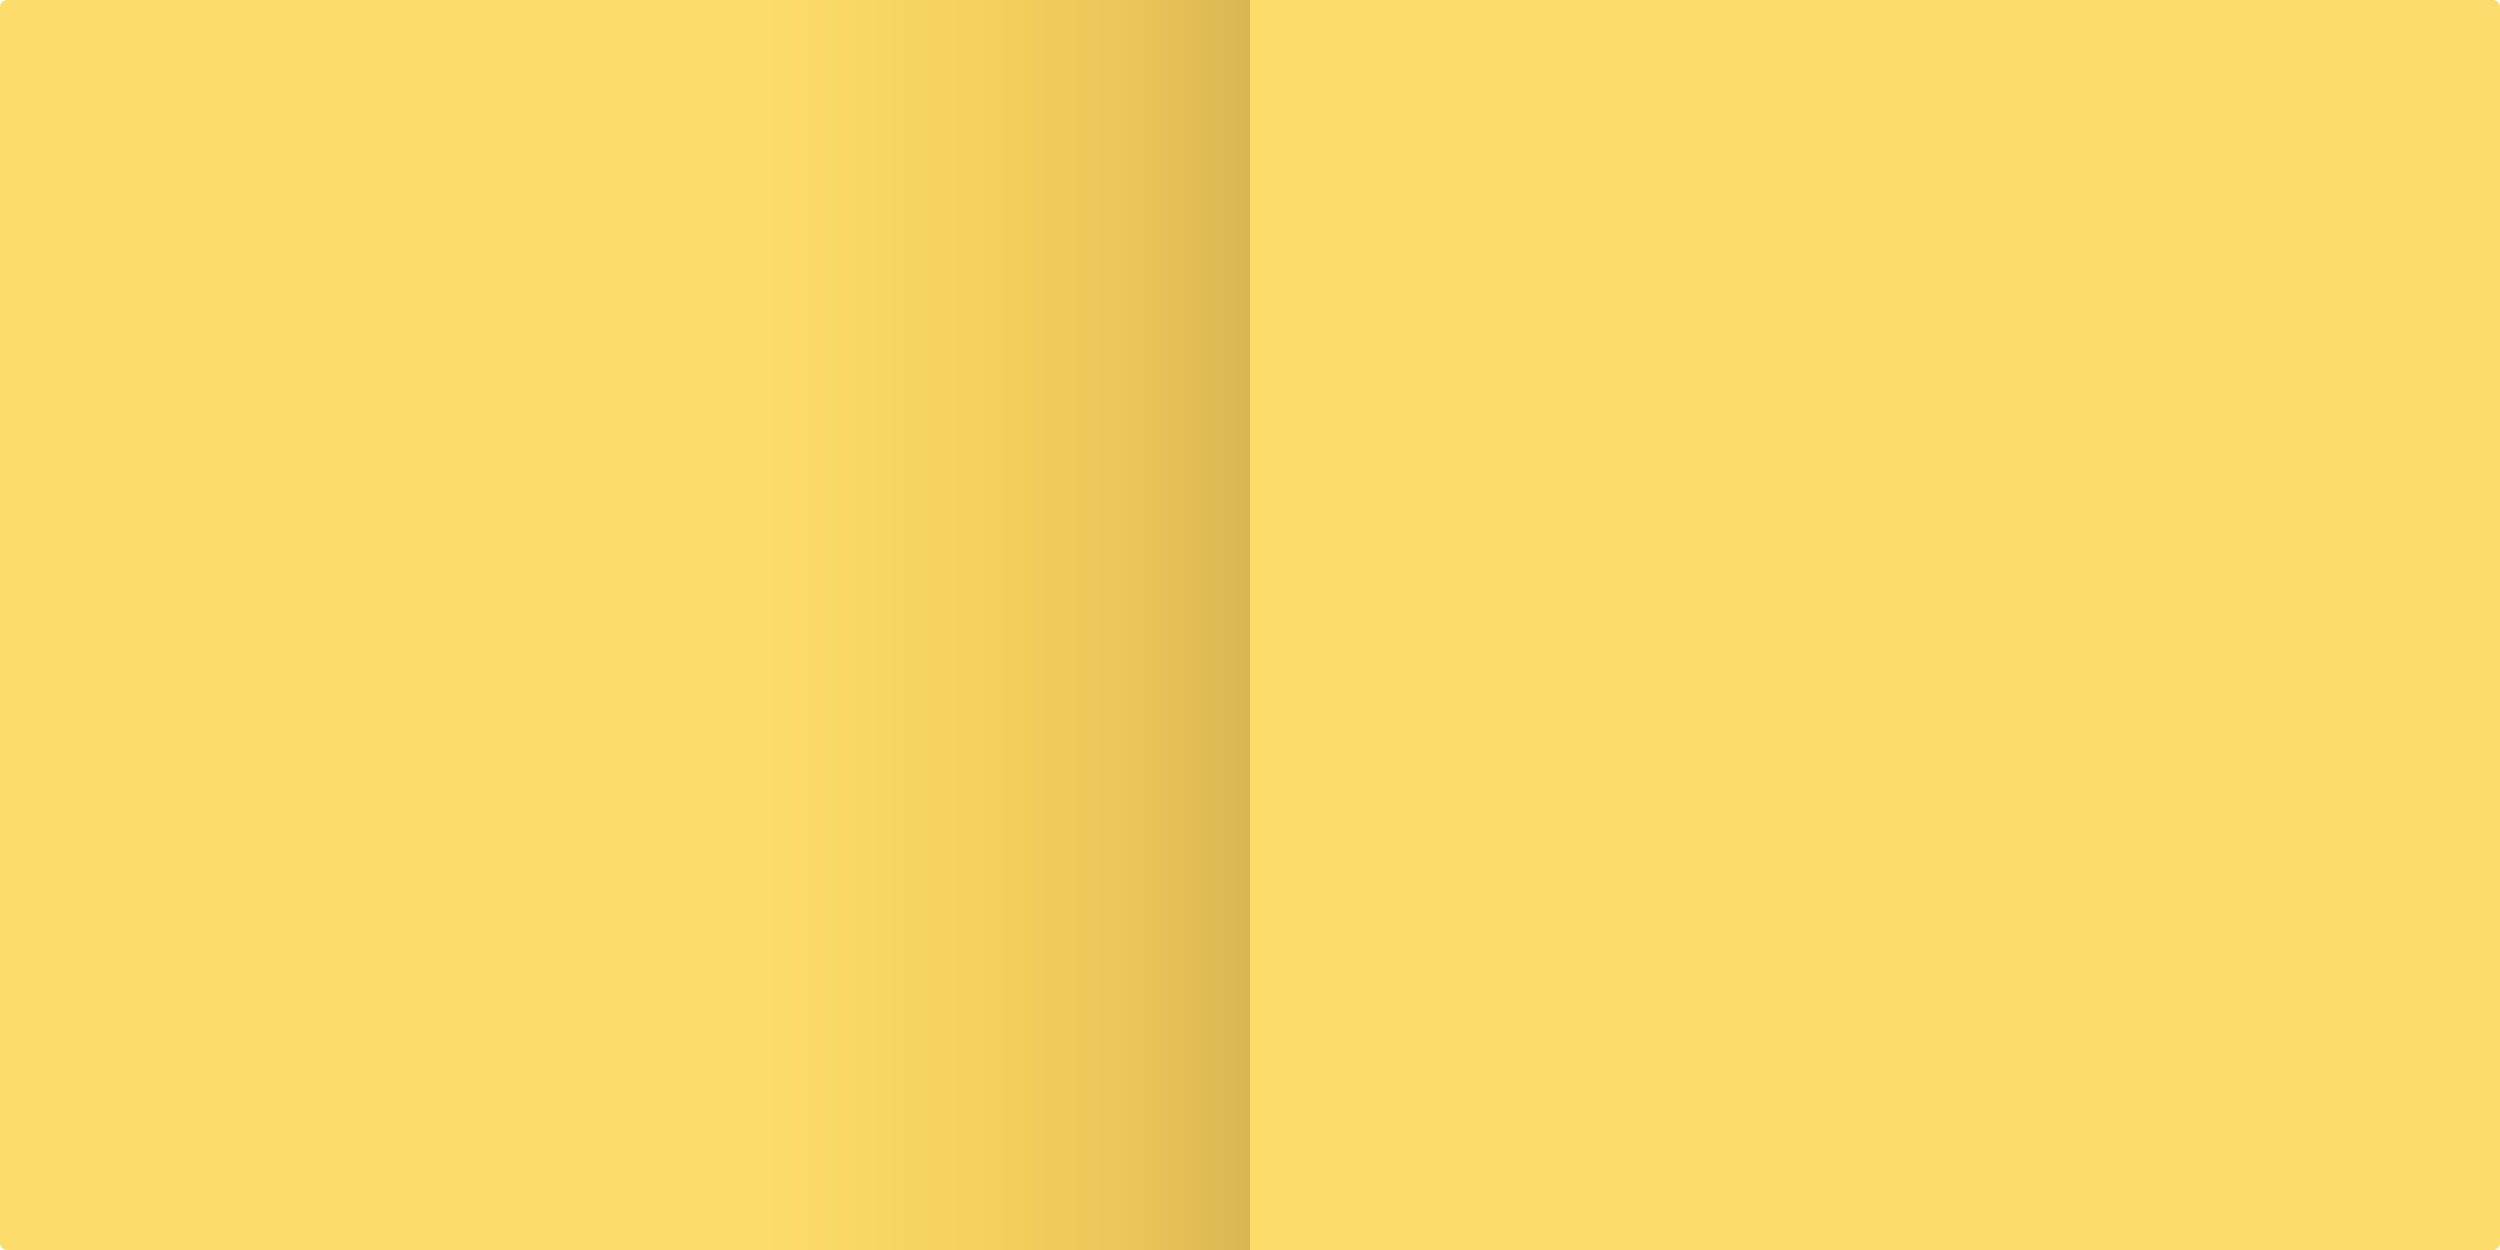
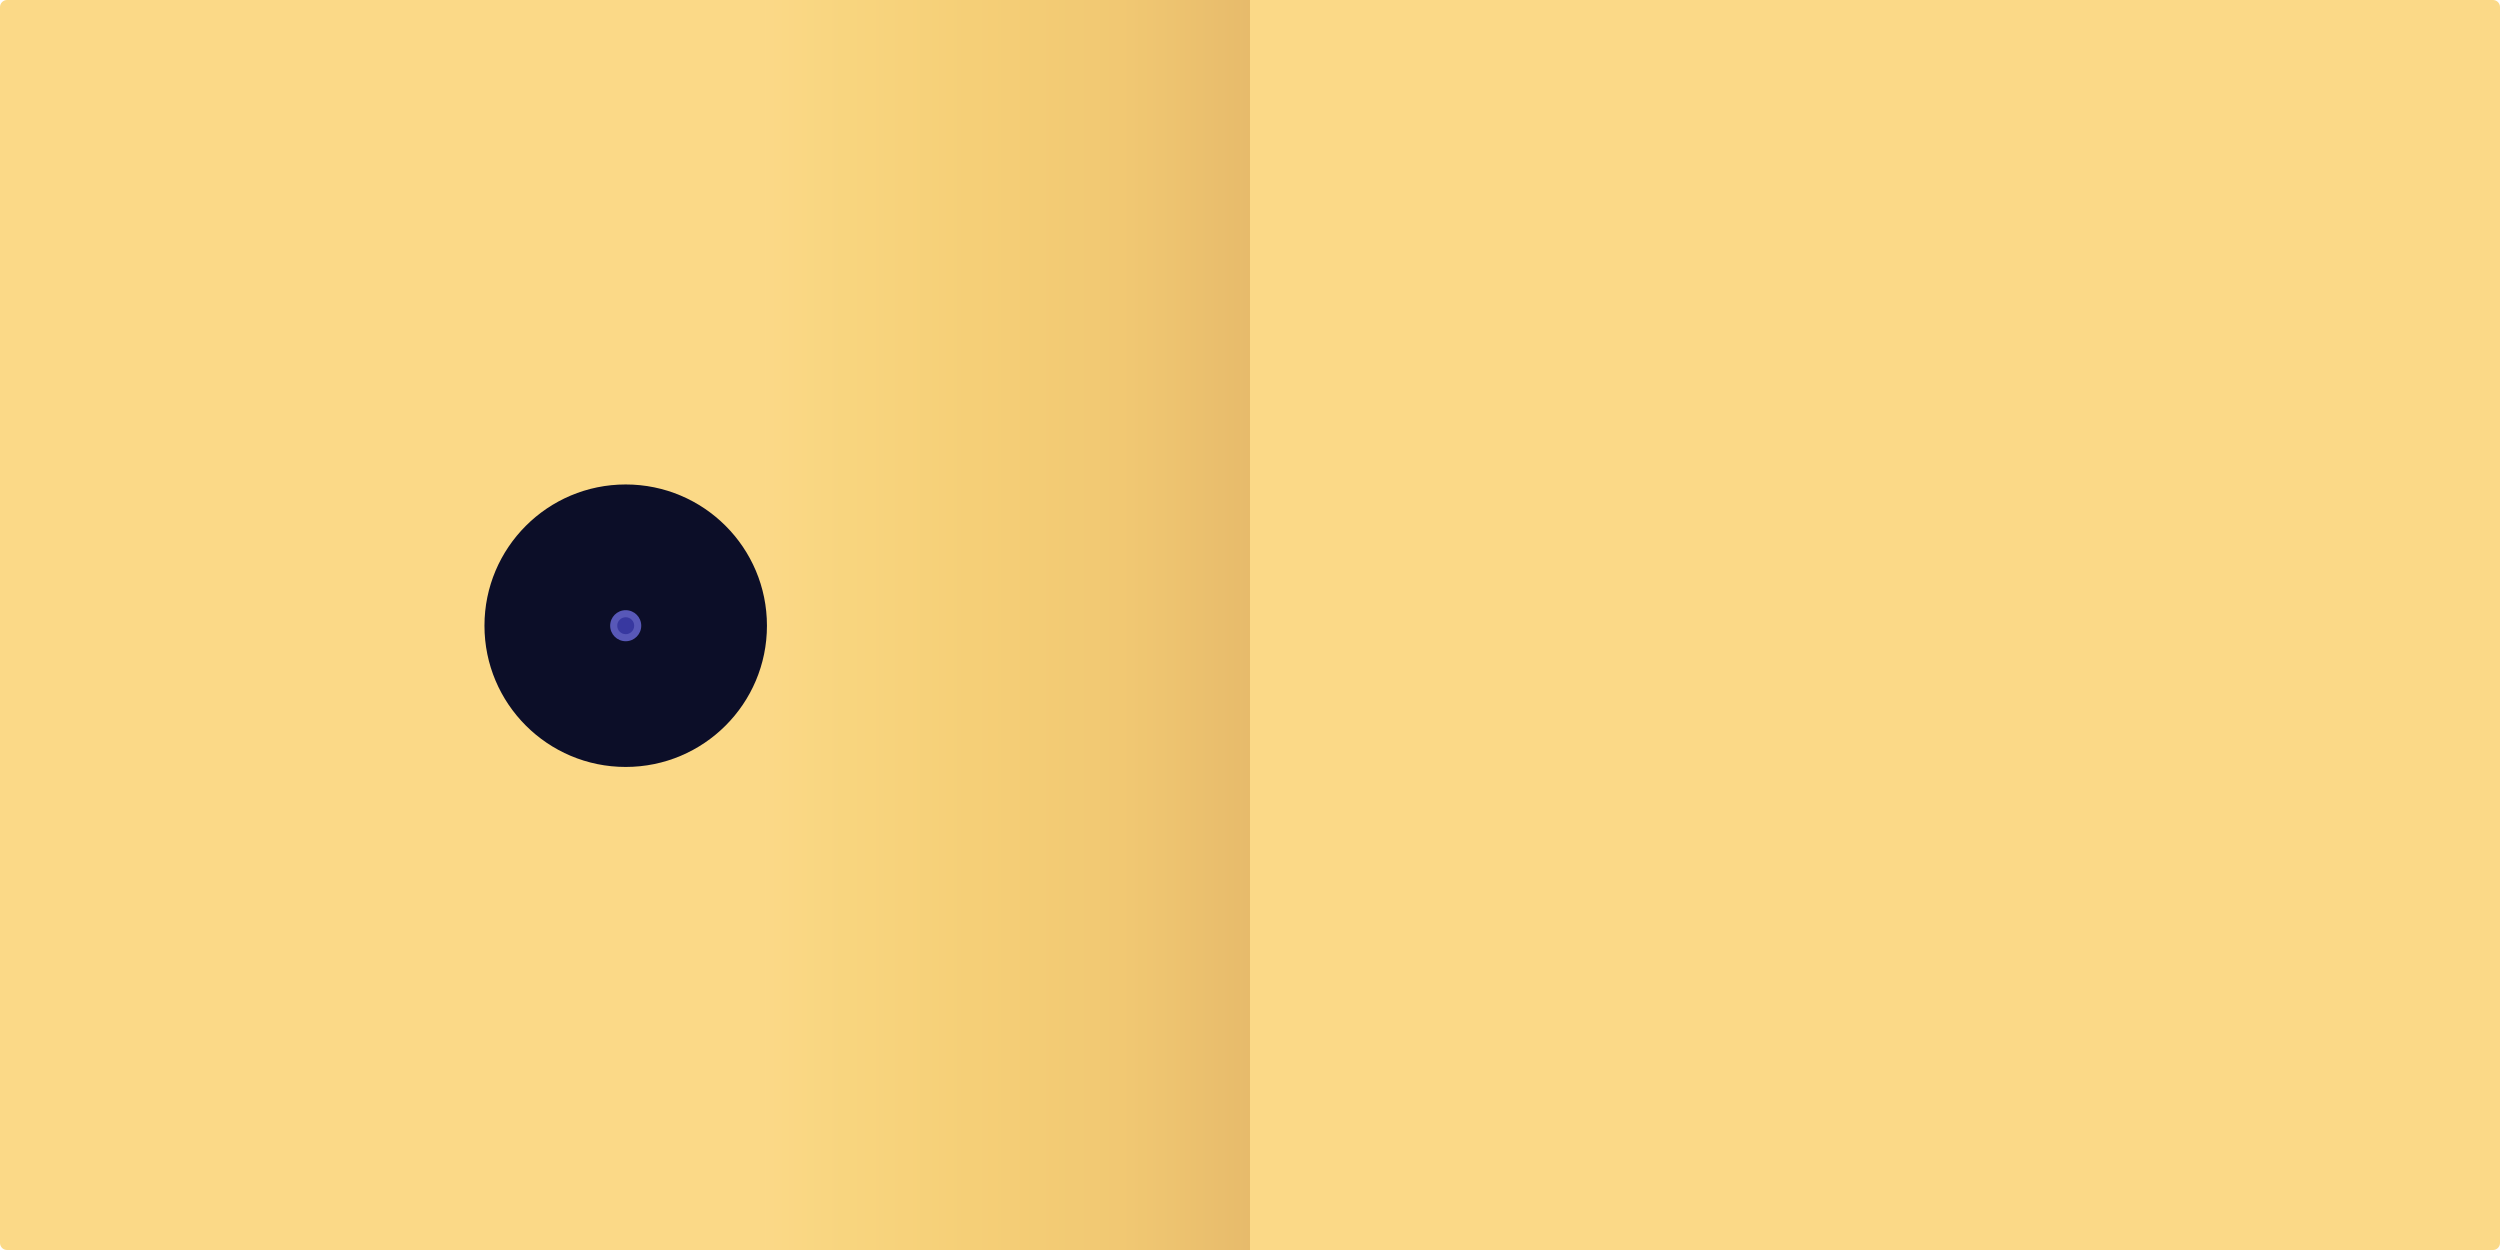
<svg xmlns="http://www.w3.org/2000/svg" width="1770" height="885" viewBox="0 0 1770 885" fill="none">
-   <path d="M0 5C0 2.239 2.239 0 5 0H885V885H5C2.239 885 0 882.761 0 880V5Z" fill="#FCDC6B" />
-   <path d="M885 0H1765C1767.76 0 1770 2.239 1770 5V880C1770 882.761 1767.76 885 1765 885H885V0Z" fill="#FCDC6B" />
+   <path d="M0 5C0 2.239 2.239 0 5 0H885V885H5C2.239 885 0 882.761 0 880V5Z" fill="#FBD987" />
+   <path d="M885 0H1765C1767.76 0 1770 2.239 1770 5V880C1770 882.761 1767.76 885 1765 885H885V0Z" fill="#FBD987" />
  <path opacity="0.3" d="M885 0H542V885H885V0Z" fill="url(#paint0_linear_112_71)" />
+   <path d="M443 543C498.228 543 543 498.228 543 443C543 387.772 498.228 343 443 343C387.772 343 343 387.772 343 443C343 498.228 387.772 543 443 543Z" fill="#0C0E28" />
+   <path d="M443 454C449.075 454 454 449.075 454 443C454 436.925 449.075 432 443 432C436.925 432 432 436.925 432 443C432 449.075 436.925 454 443 454Z" fill="#5858B8" />
+   <path d="M443 449C446.314 449 449 446.314 449 443C449 439.686 446.314 437 443 437C439.686 437 437 439.686 437 443C437 446.314 439.686 449 443 449Z" fill="#3838A0" />
  <defs>
    <linearGradient id="paint0_linear_112_71" x1="542.001" y1="442.501" x2="885.002" y2="442.501" gradientUnits="userSpaceOnUse">
-       <stop offset="0.003" stop-color="#FCDC6B" />
-       <stop offset="0.17" stop-color="#F0D059" />
-       <stop offset="0.428" stop-color="#E4B841" />
-       <stop offset="0.742" stop-color="#C5932D" />
-       <stop offset="1" stop-color="#8A5F1A" />
+       <stop offset="0.003" stop-color="#FBD987" />
+       <stop offset="0.17" stop-color="#F2CC6A" />
+       <stop offset="0.428" stop-color="#E8B850" />
+       <stop offset="0.742" stop-color="#D9A041" />
+       <stop offset="1" stop-color="#B87529" />
    </linearGradient>
  </defs>
</svg>
